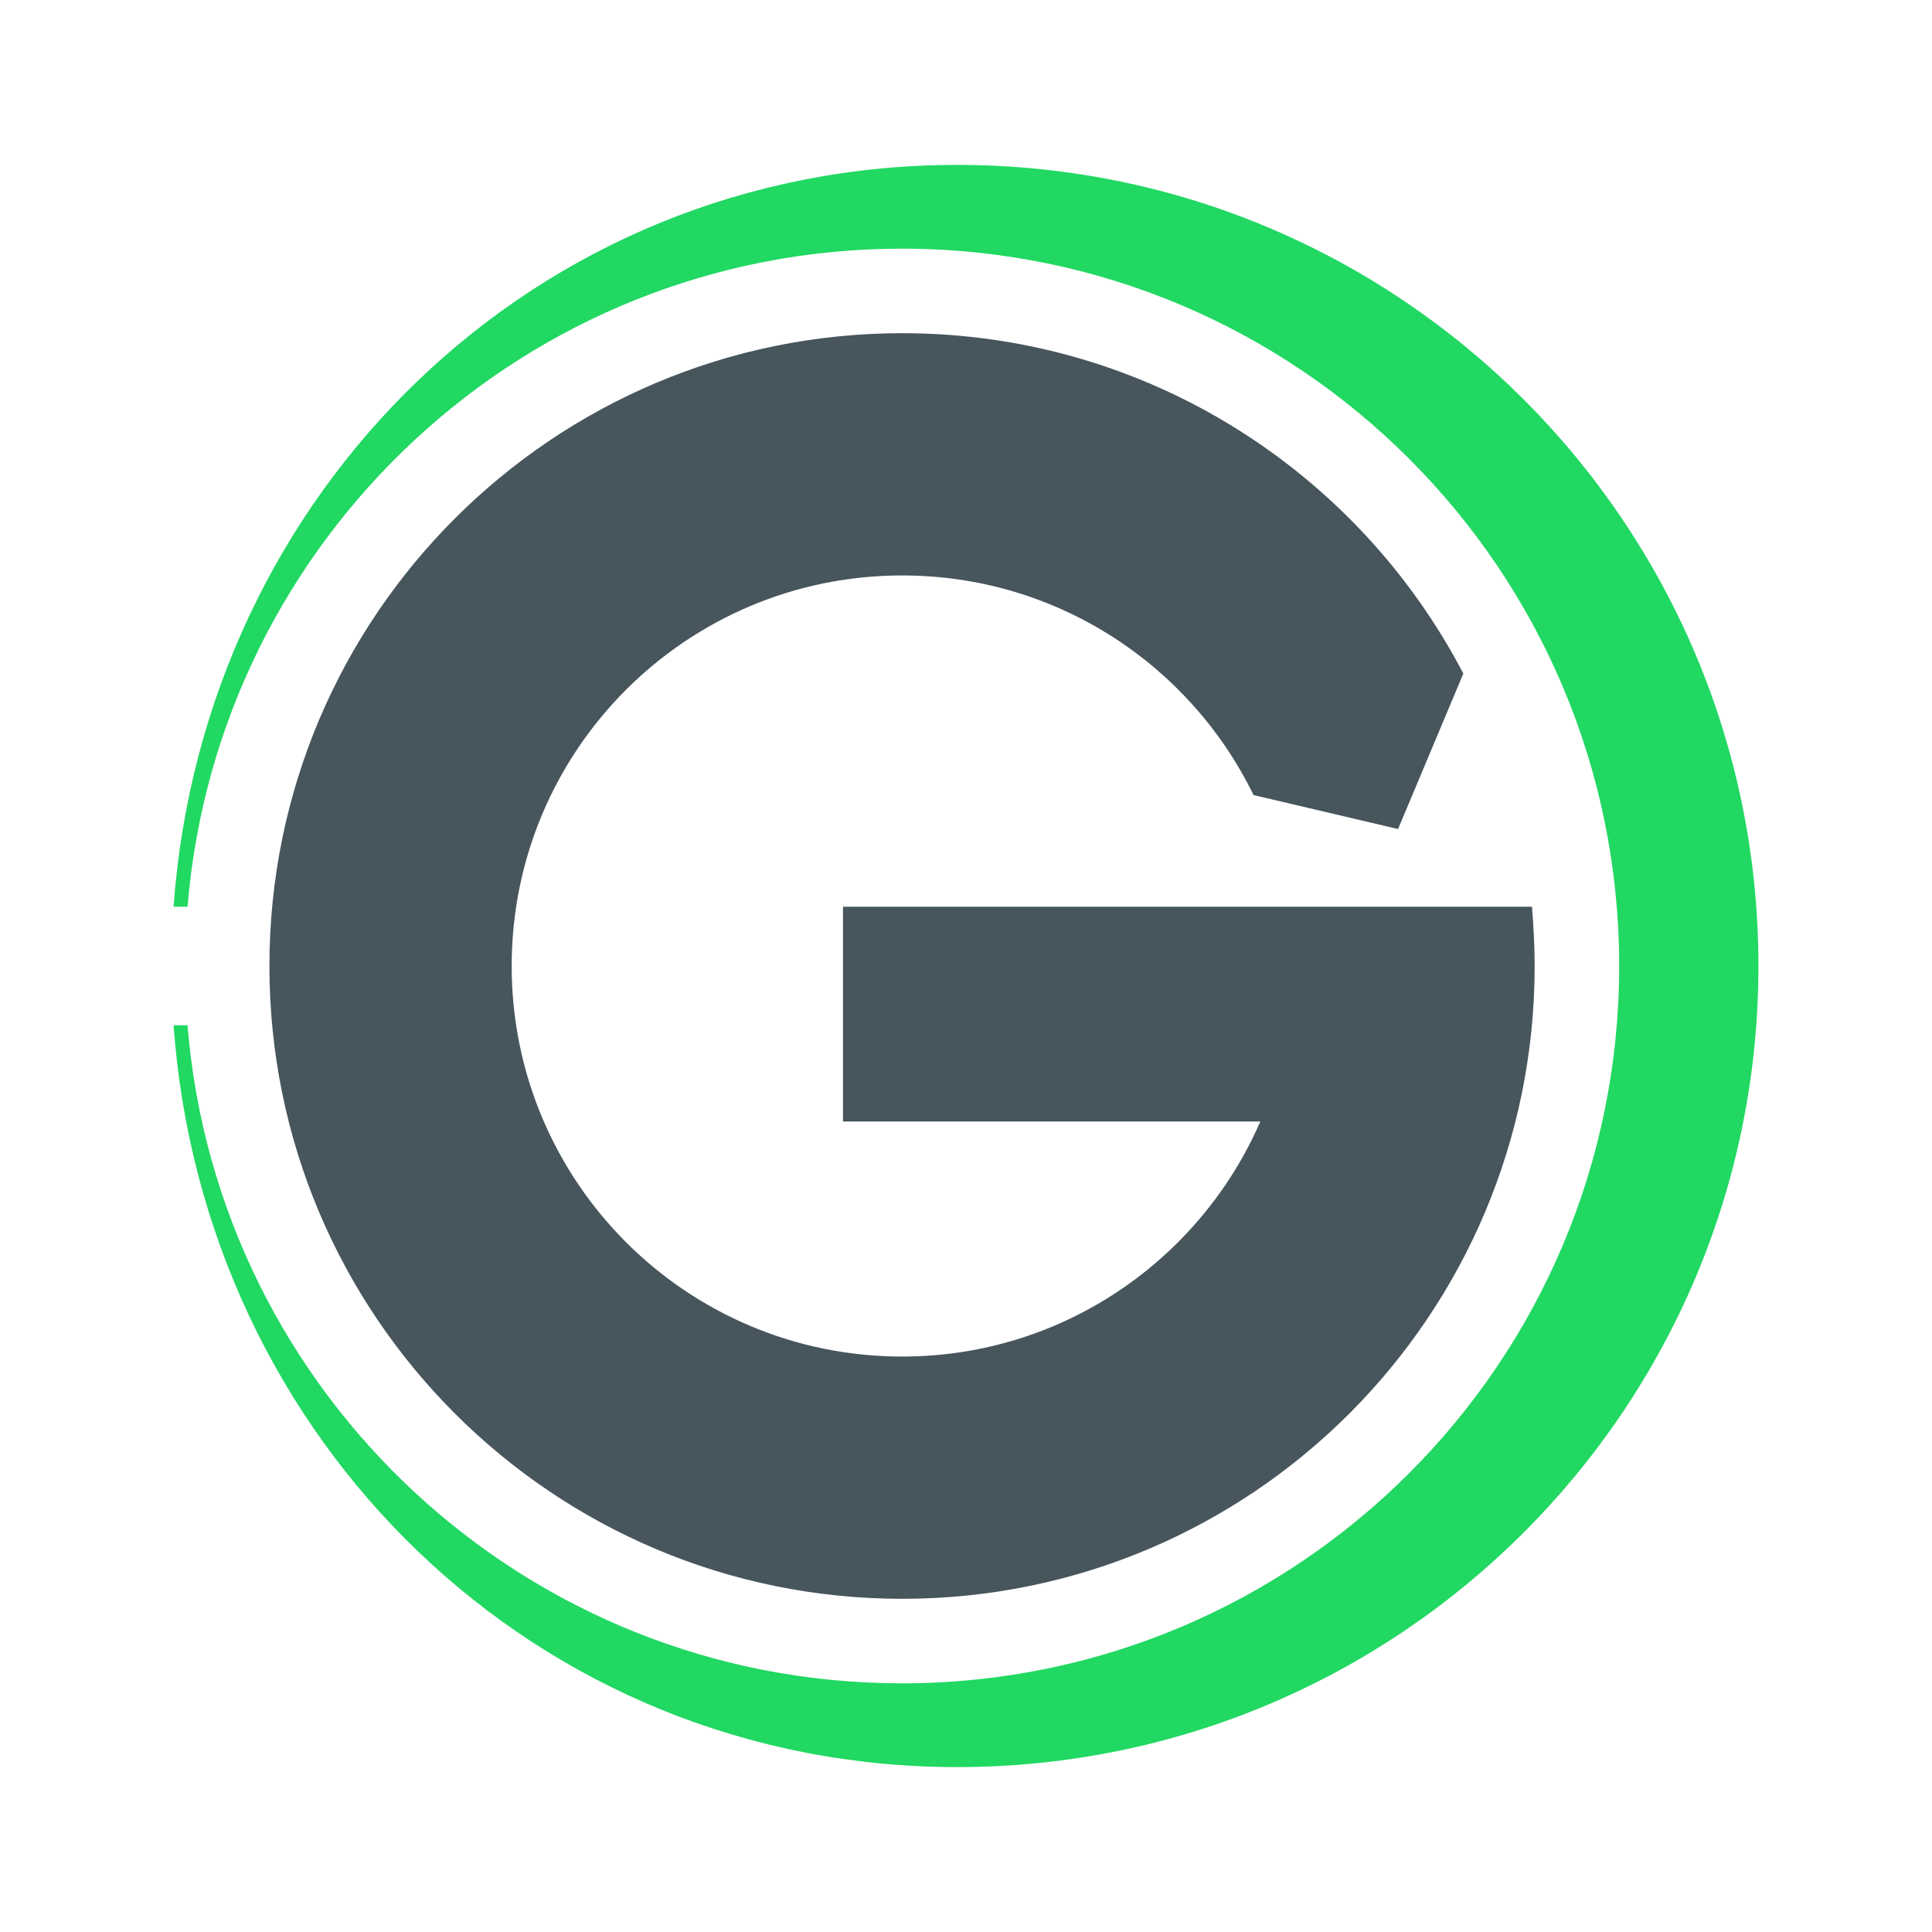
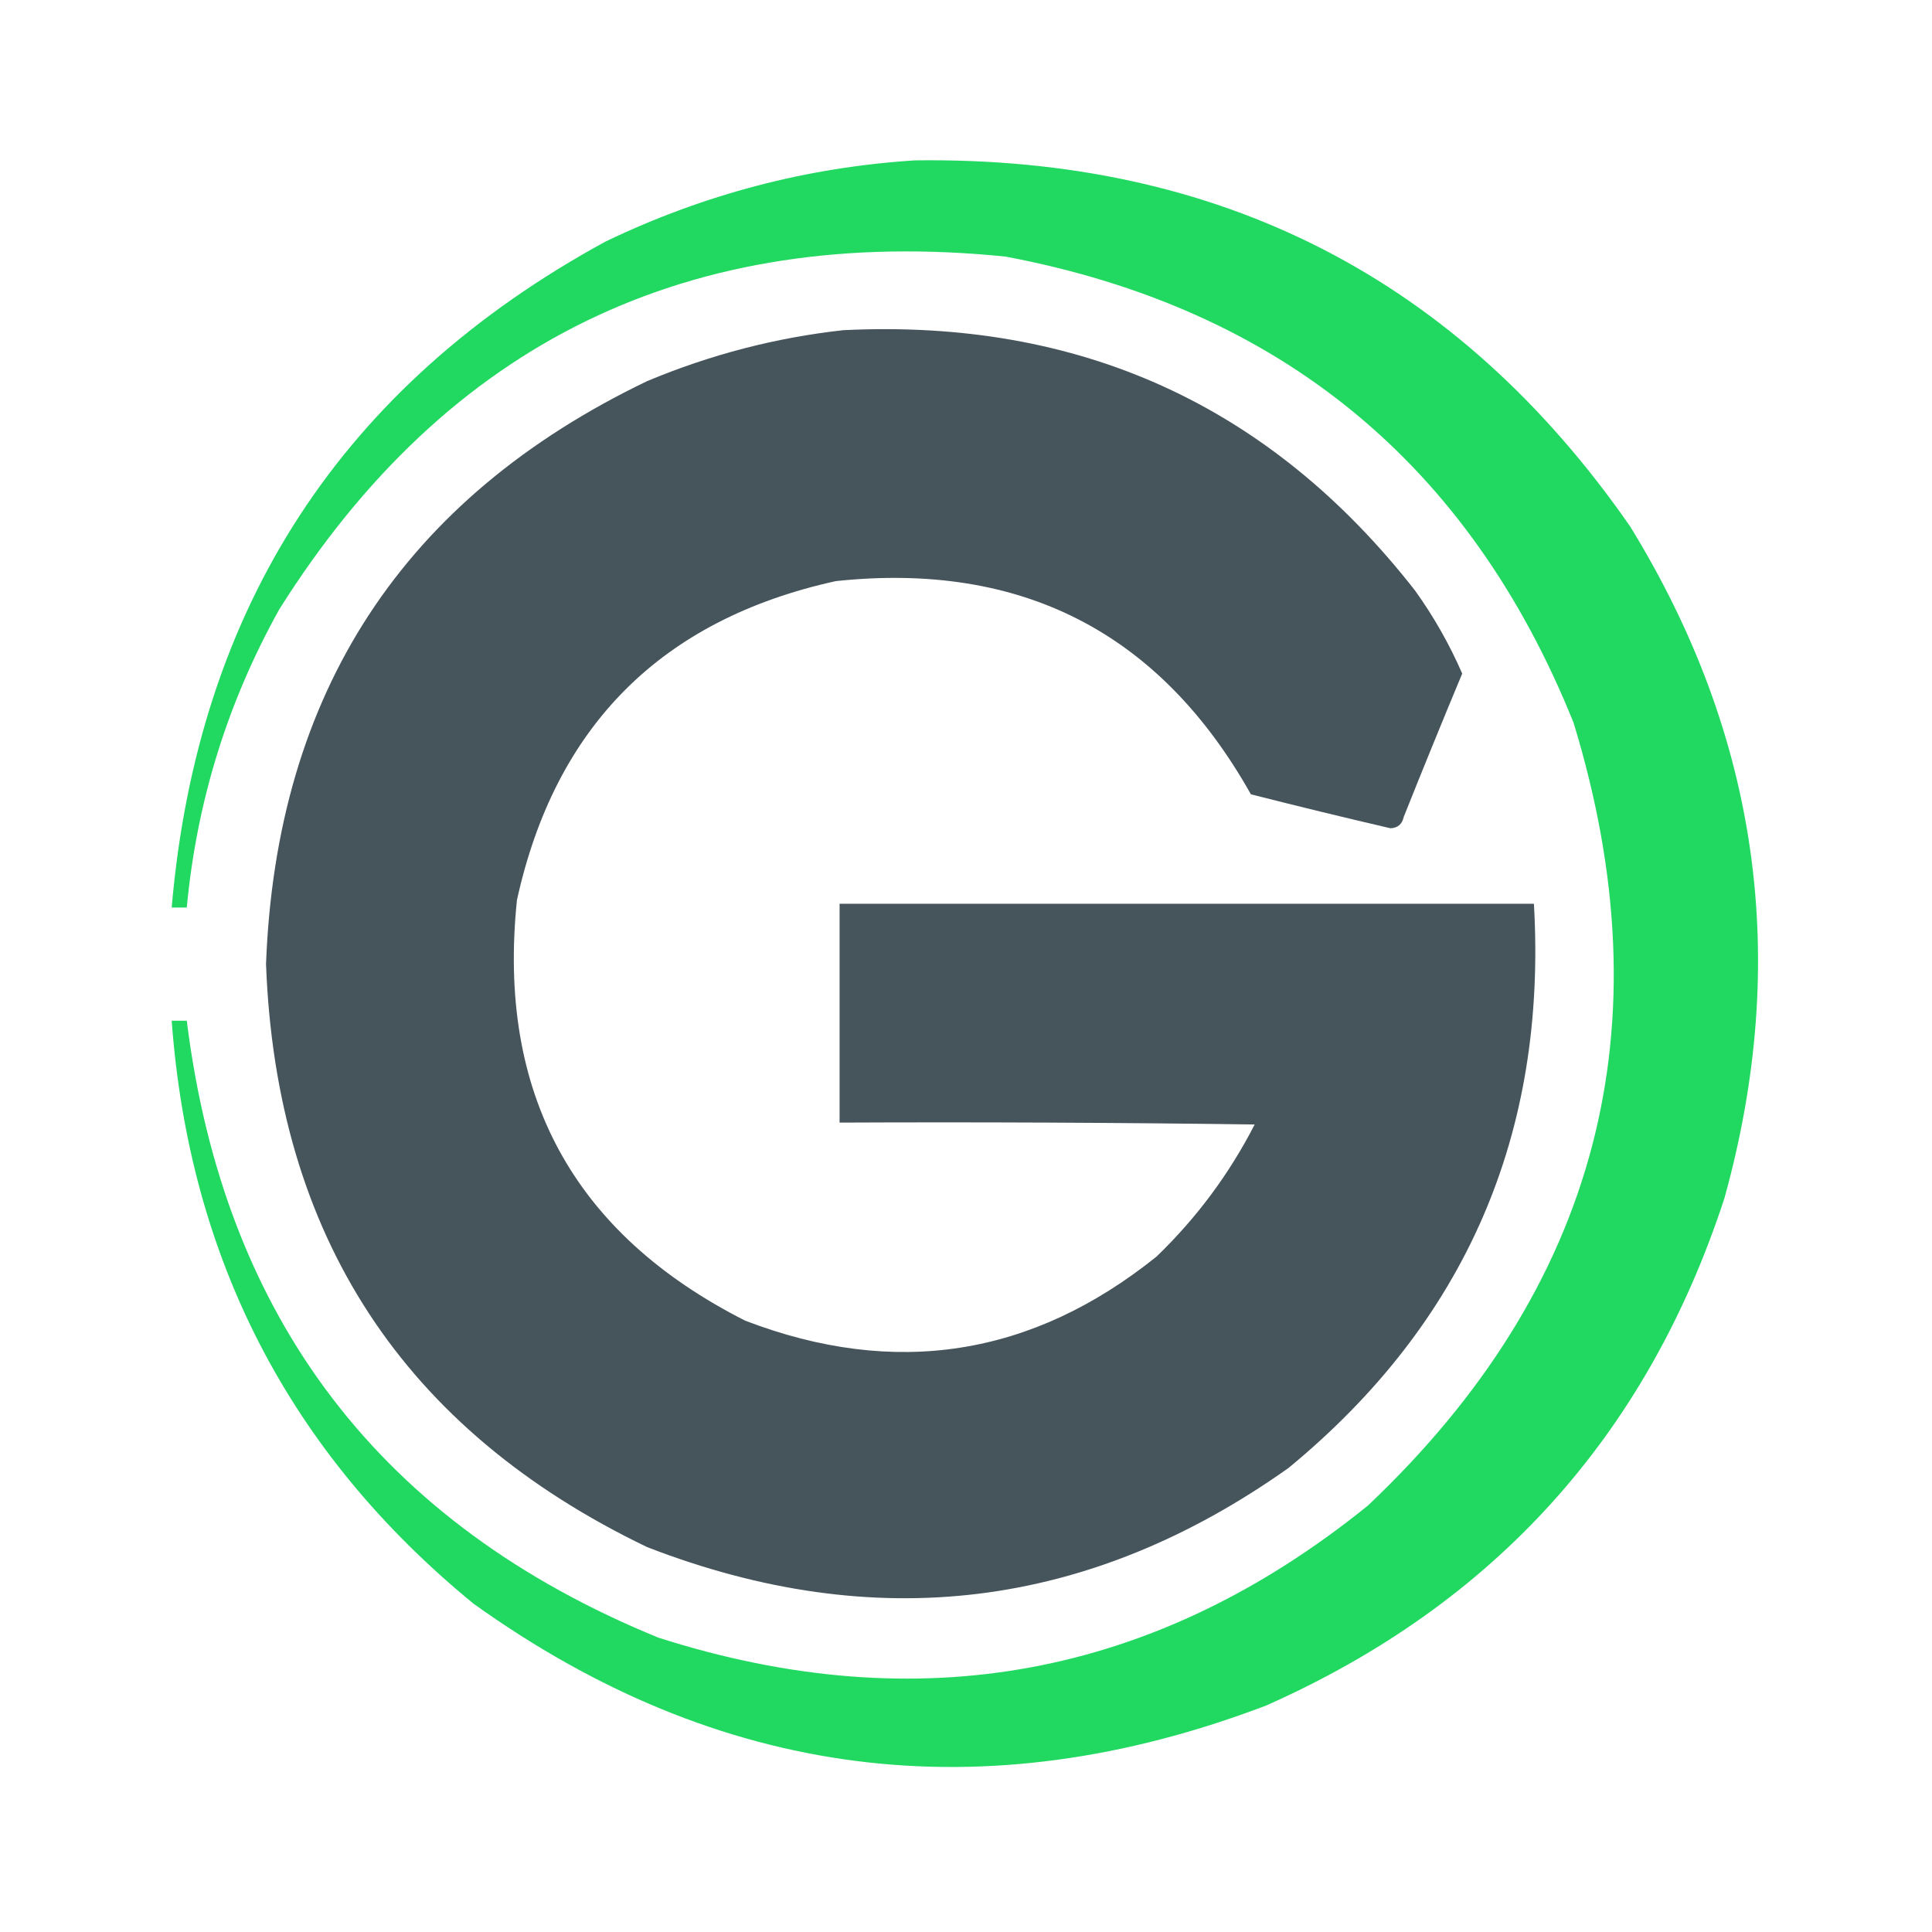
- <svg xmlns="http://www.w3.org/2000/svg" version="1.1" id="ebe93e17-fe69-4143-8216-5d51bbb8b5b1" x="0px" y="0px" viewBox="0 0 512 512" style="enable-background:new 0 0 512 512;" xml:space="preserve">
-   <g id="dd03c544-3513-48ae-8521-e0bc48b9e31f">
-     <path id="07522fa8-7469-4cd5-b51a-5cb9ef9fff9d" style="fill:#47555D" d="M406,240.3l-182.6,0v56.9H334c-15.9,36.6-52.4,62.3-94.9,62.3c-57.2,0-103.5-46.3-103.5-103.5c0-57.2,46.3-103.5,103.5-103.5c40.9,0,76.3,23.7,93.1,58.2l38.3,9l17.3-41.2c-28-53.6-84.1-90.2-148.7-90.2c-92.6,0-167.7,75.1-167.7,167.7c0,92.6,75.1,167.7,167.7,167.7S406.7,348.6,406.7,256C406.7,250.7,406.4,245.5,406,240.3z" />
-     <path id="a2c7d23d-8846-4aff-a705-72ec55895073" style="fill:#21D862" d="M253.7,43.7C141.8,43.7,53.9,130.4,46,240.3h3.7c8-97.6,89.7-174.4,189.3-174.4c105,0,190.1,85.1,190.1,190.1c0,105-85.1,190.1-190.1,190.1c-99.7,0-181.4-76.8-189.3-174.4H46c7.9,109.9,95.8,196.6,207.7,196.6C371,468.3,466,373.2,466,256S371,43.7,253.7,43.7z" />
+ <svg xmlns="http://www.w3.org/2000/svg" version="1.1" width="512px" height="512px">
+   <g>
+     <path fill="#21d861" d="M 242.5,42.5 C 323.165,41.412 386.332,73.746 432,139.5C 466.179,195.091 474.513,254.424 457,317.5C 436.483,380.352 395.983,425.185 335.5,452C 260.465,480.538 190.465,471.538 125.5,425C 76.814,385.135 50.148,333.635 45.5,270.5C 46.833,270.5 48.167,270.5 49.5,270.5C 59.318,349.469 100.984,403.969 174.5,434C 243.633,456.105 306.3,444.438 362.5,399C 423.516,341.256 441.683,272.089 417,191.5C 389.393,122.897 339.226,81.731 266.5,68C 182.72,59.477 118.553,90.643 74,161.5C 60.292,186.124 52.125,212.457 49.5,240.5C 48.167,240.5 46.833,240.5 45.5,240.5C 52.375,160.858 90.709,102.025 160.5,64C 186.557,51.487 213.891,44.32 242.5,42.5 Z" />
+   </g>
+   <g>
+     <path fill="#46545c" d="M 223.5,87.5 C 286.172,84.429 336.672,107.429 375,156.5C 379.942,163.383 384.109,170.717 387.5,178.5C 382.237,191.121 377.07,203.788 372,216.5C 371.592,218.41 370.425,219.41 368.5,219.5C 356.126,216.626 343.793,213.626 331.5,210.5C 307.382,167.606 270.715,148.773 221.5,154C 175.333,164.167 147.167,192.333 137,238.5C 131.681,289.706 151.847,326.873 197.5,350C 237.171,365.191 273.504,359.524 306.5,333C 317.117,322.76 325.783,311.093 332.5,298C 295.835,297.5 259.168,297.333 222.5,297.5C 222.5,278.167 222.5,258.833 222.5,239.5C 283.833,239.5 345.167,239.5 406.5,239.5C 410.035,300.57 388.368,350.403 341.5,389C 288.701,426.46 232.034,433.46 171.5,410C 106.872,378.948 73.205,327.448 70.5,255.5C 73.205,183.552 106.872,132.052 171.5,101C 188.305,93.967 205.638,89.467 223.5,87.5 Z" />
  </g>
</svg>
